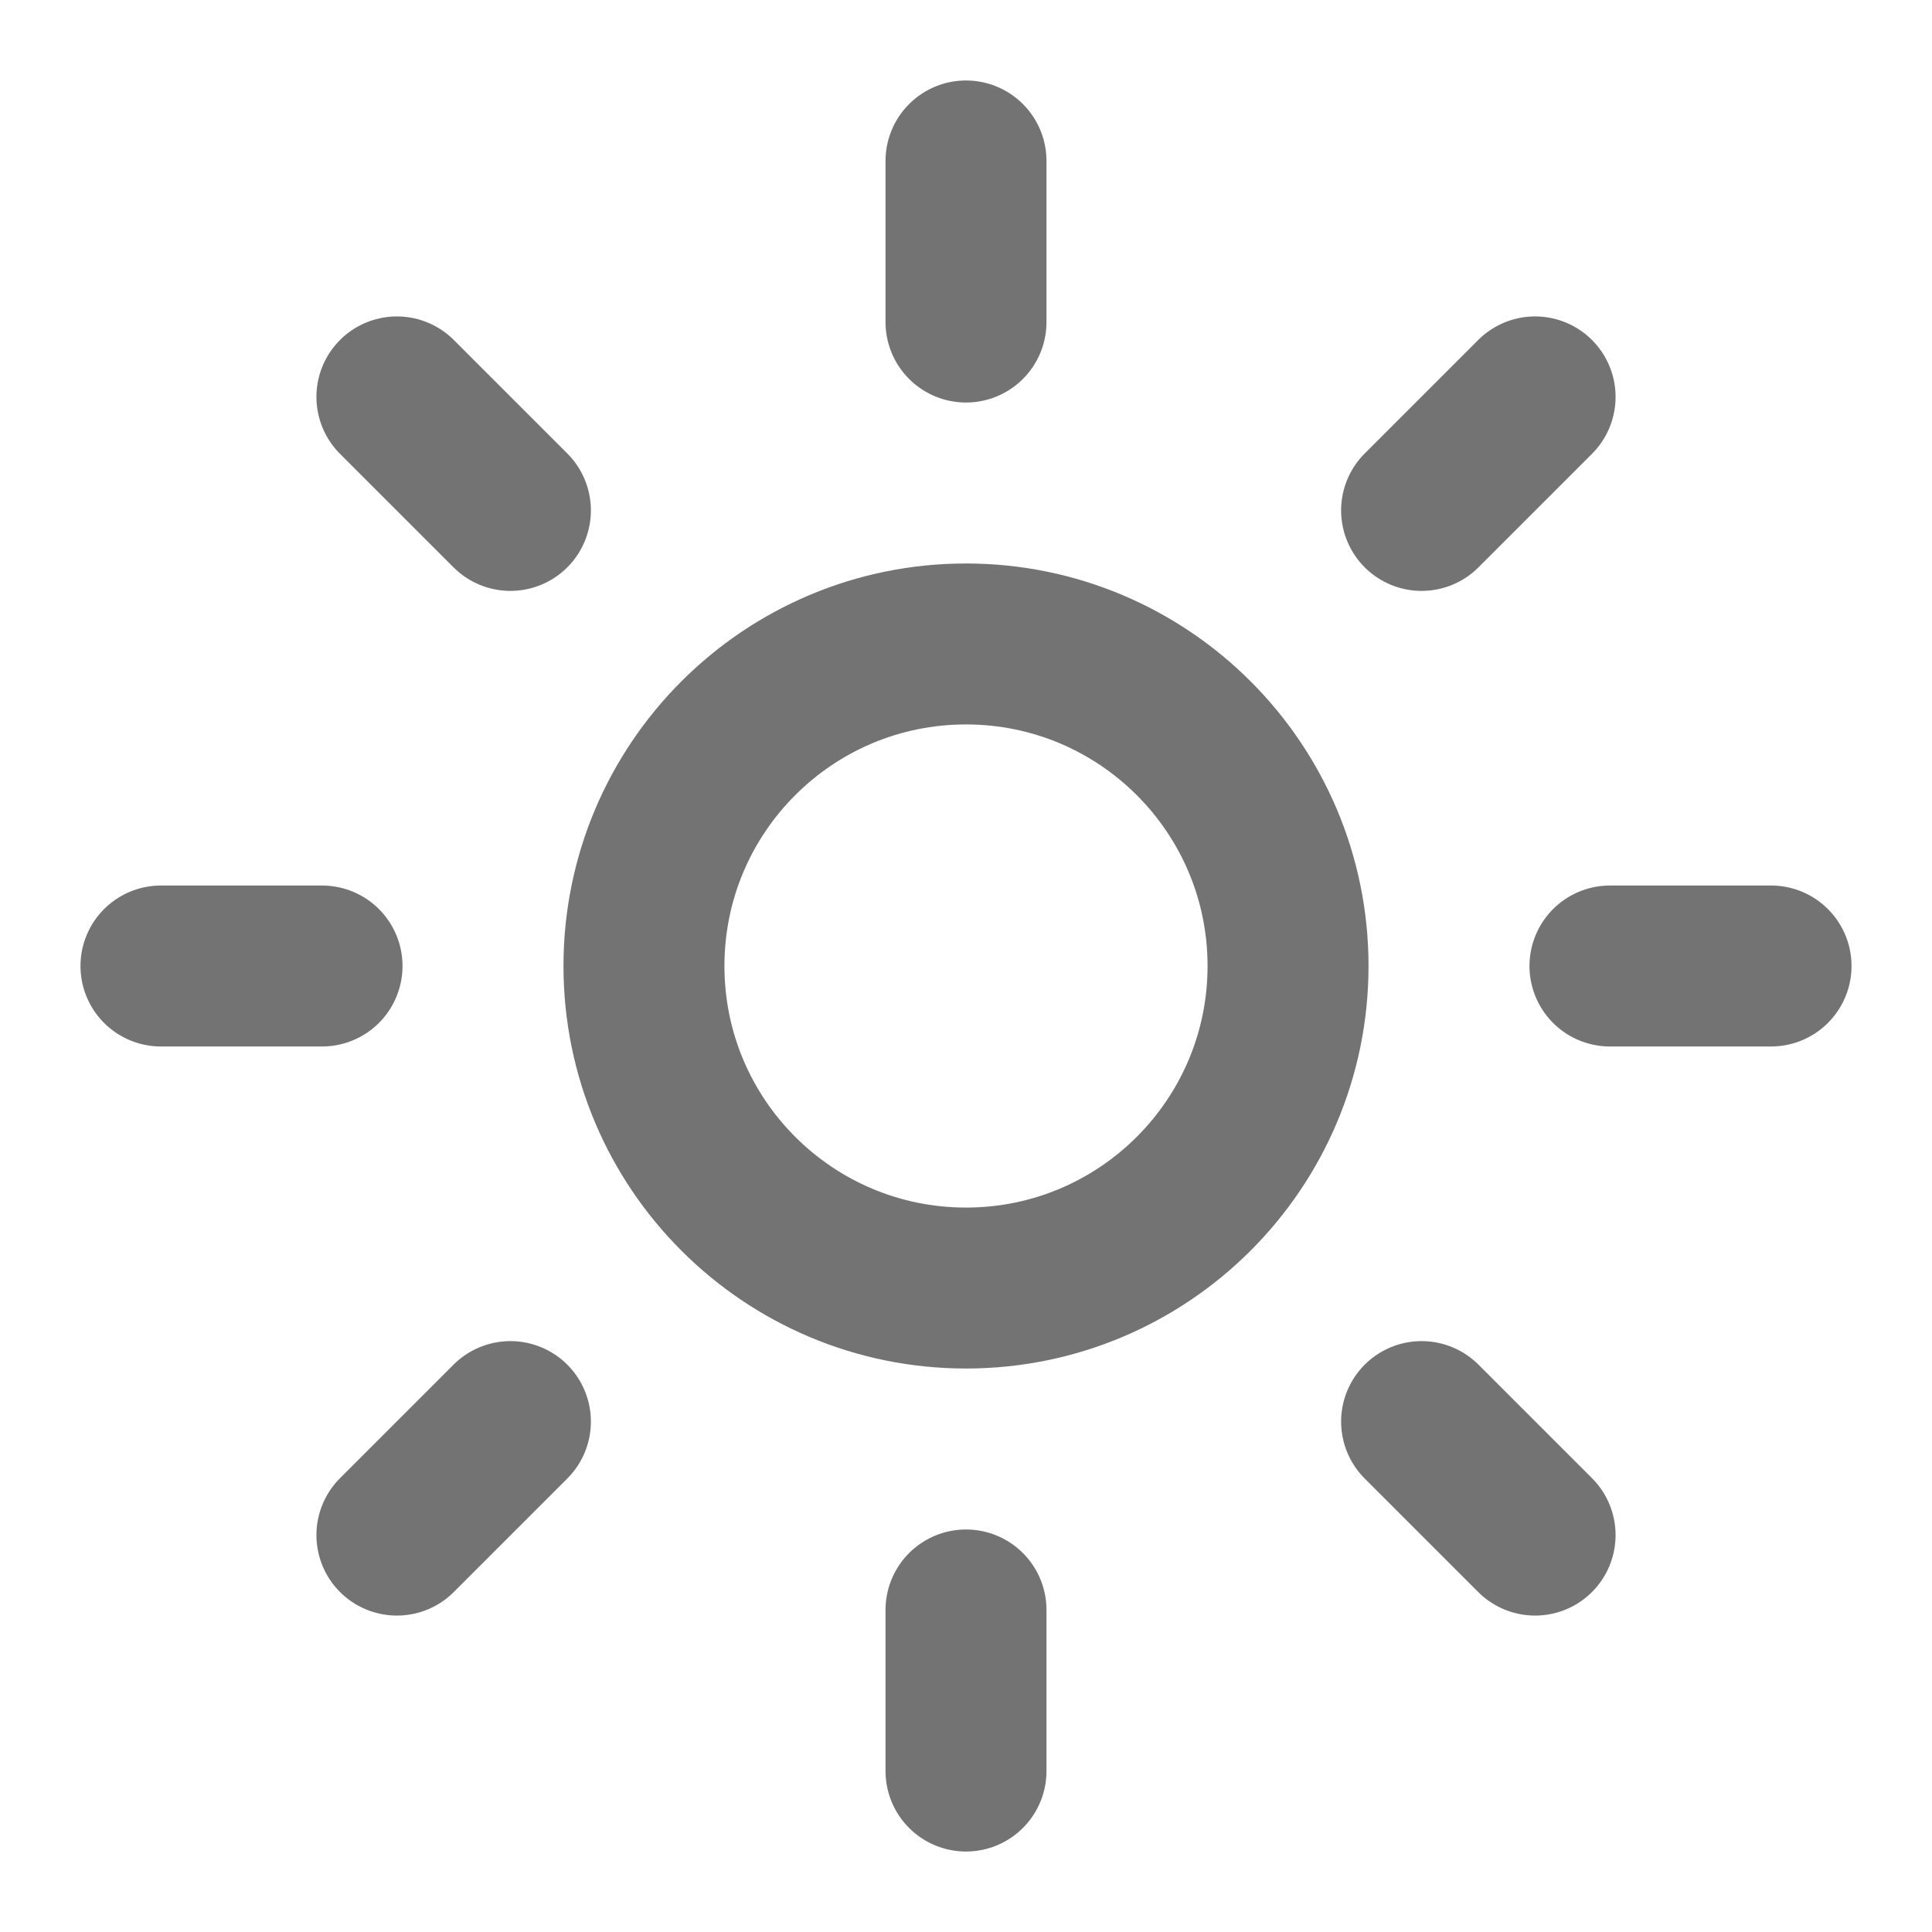
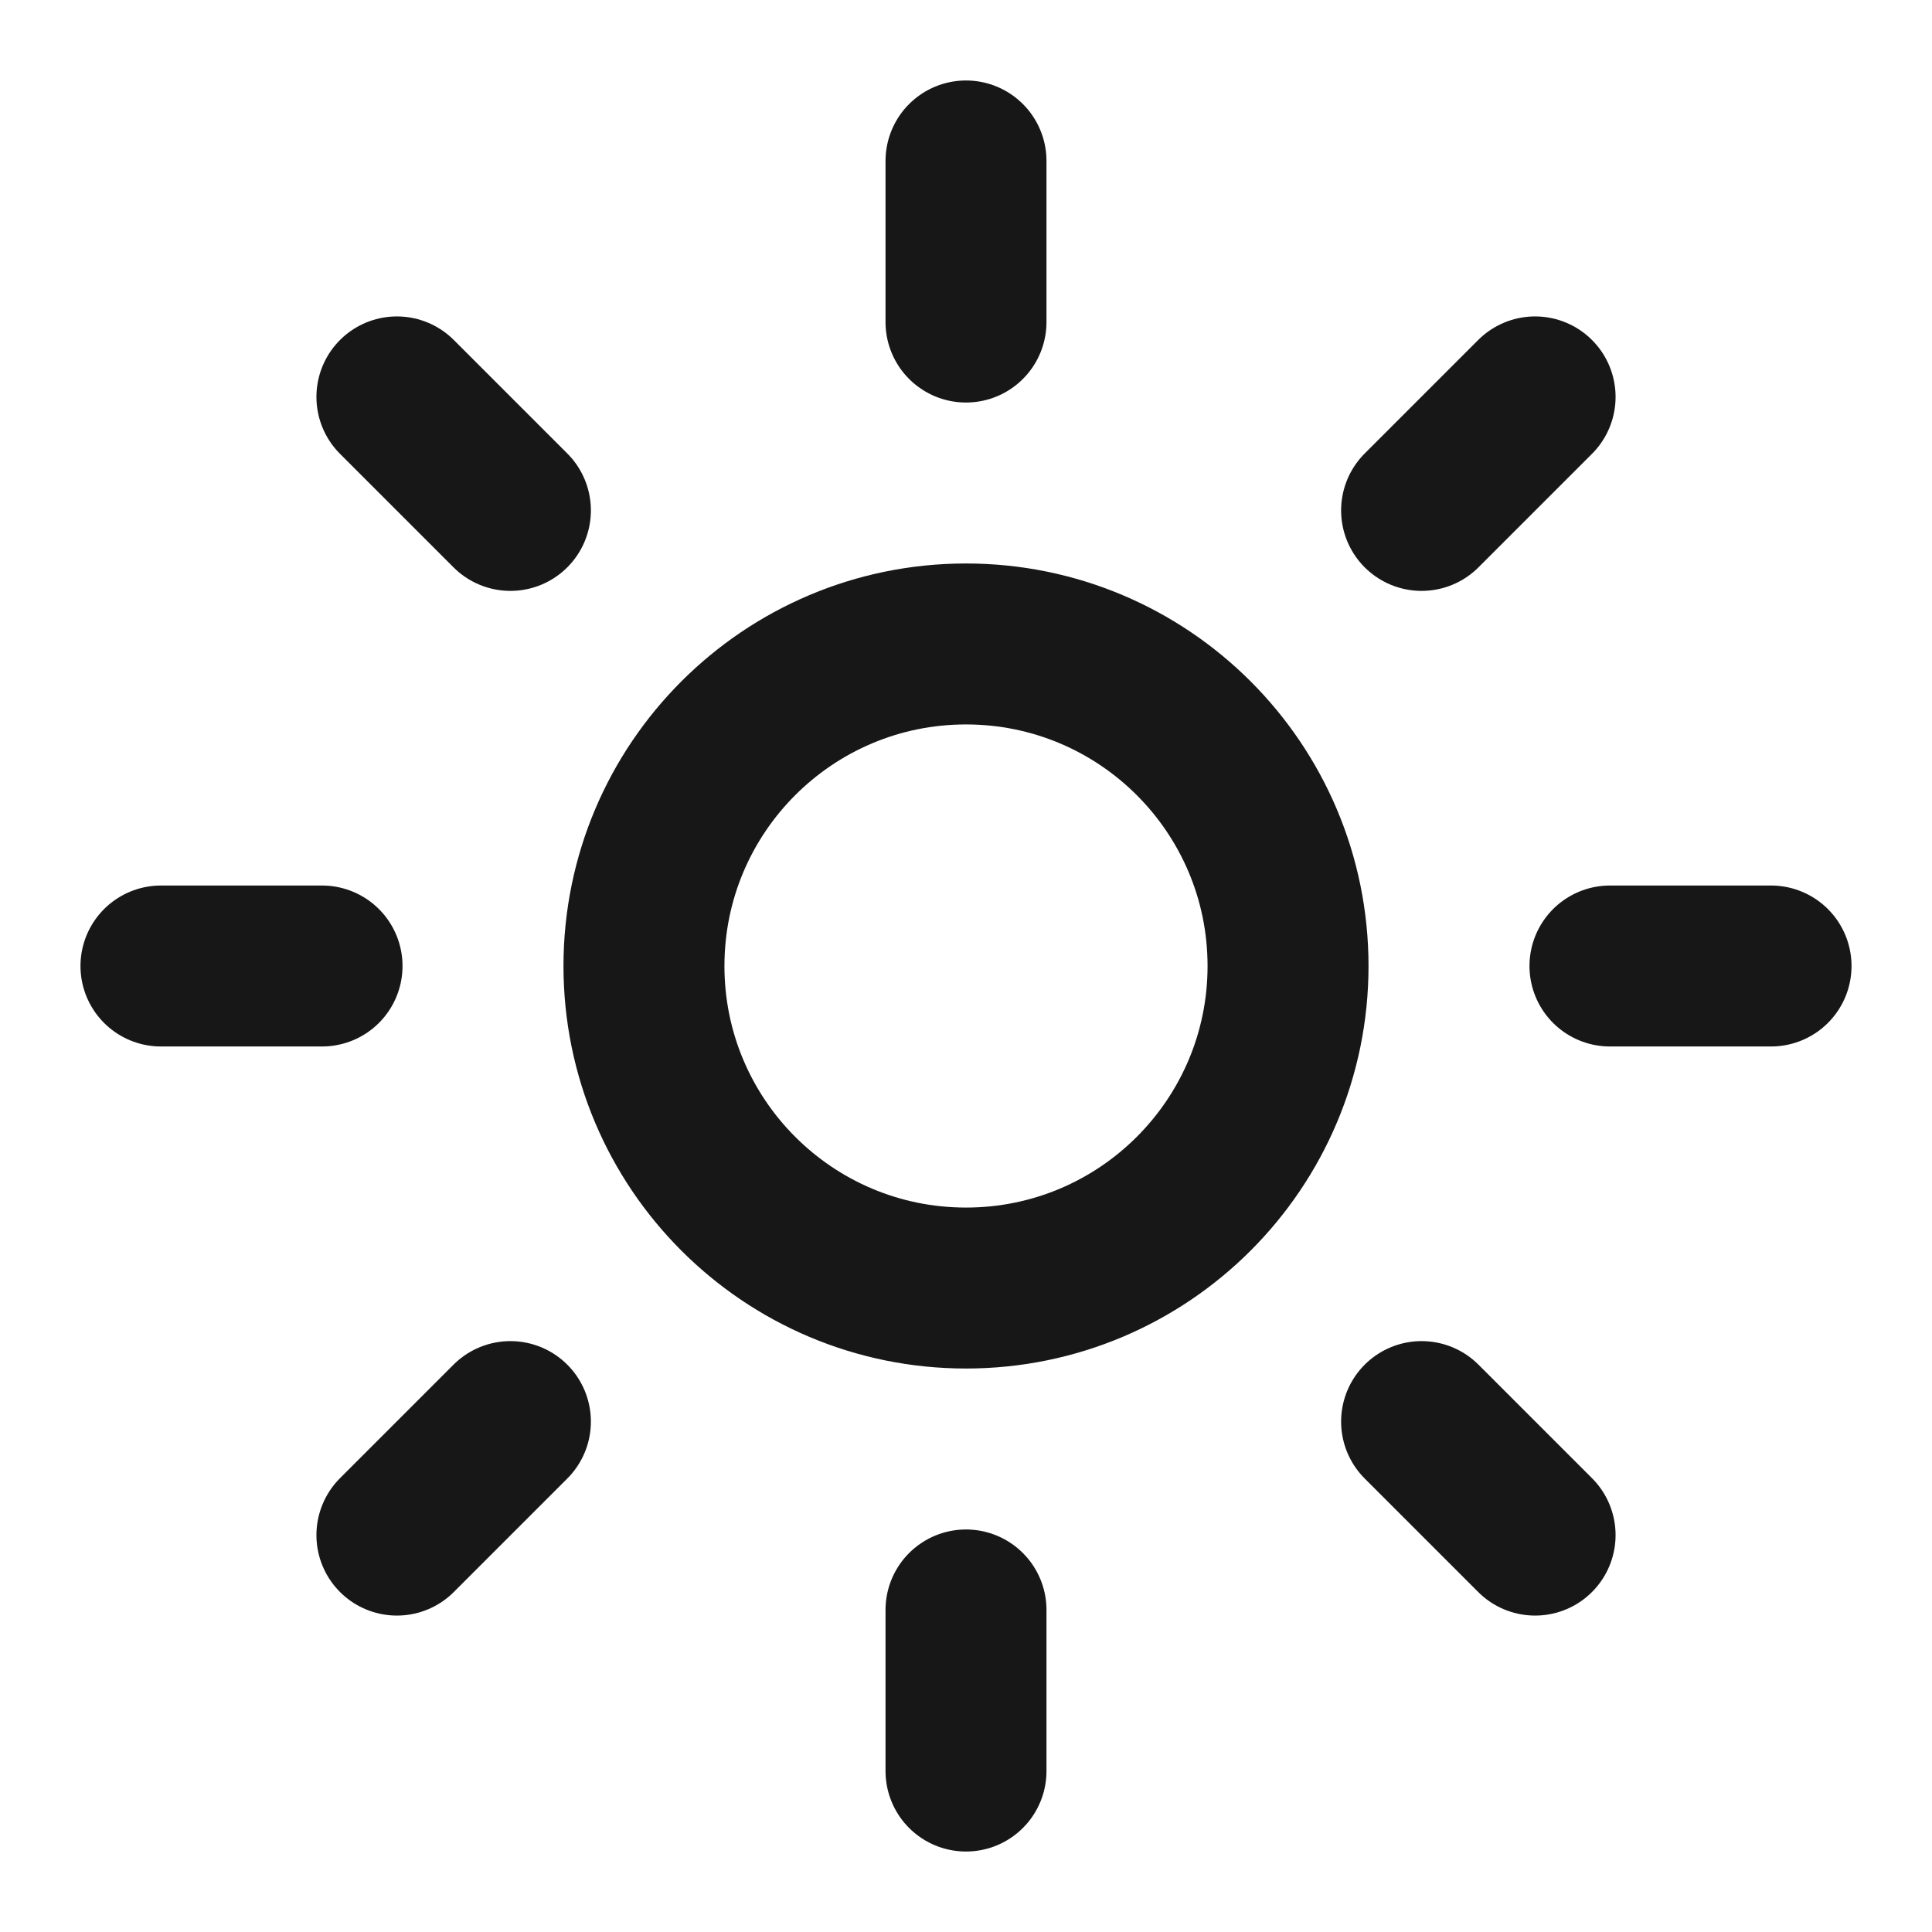
<svg xmlns="http://www.w3.org/2000/svg" width="16" height="16" viewBox="0 0 16 16" fill="none">
-   <path d="M8 1.333V2.667M8 13.333V14.667M3.287 3.287L4.227 4.227M11.773 11.773L12.713 12.713M1.333 8H2.667M13.333 8H14.667M4.227 11.773L3.287 12.713M12.713 3.287L11.773 4.227M10.667 8C10.667 9.473 9.473 10.667 8 10.667C6.527 10.667 5.333 9.473 5.333 8C5.333 6.527 6.527 5.333 8 5.333C9.473 5.333 10.667 6.527 10.667 8Z" stroke="#737373" stroke-width="1.333" stroke-linecap="round" stroke-linejoin="round" />
+   <path d="M8 1.333V2.667M8 13.333V14.667M3.287 3.287L4.227 4.227M11.773 11.773L12.713 12.713M1.333 8H2.667M13.333 8H14.667M4.227 11.773L3.287 12.713M12.713 3.287L11.773 4.227M10.667 8C10.667 9.473 9.473 10.667 8 10.667C6.527 10.667 5.333 9.473 5.333 8C5.333 6.527 6.527 5.333 8 5.333C9.473 5.333 10.667 6.527 10.667 8Z" stroke="#171717" stroke-width="1.333" stroke-linecap="round" stroke-linejoin="round" />
</svg>
